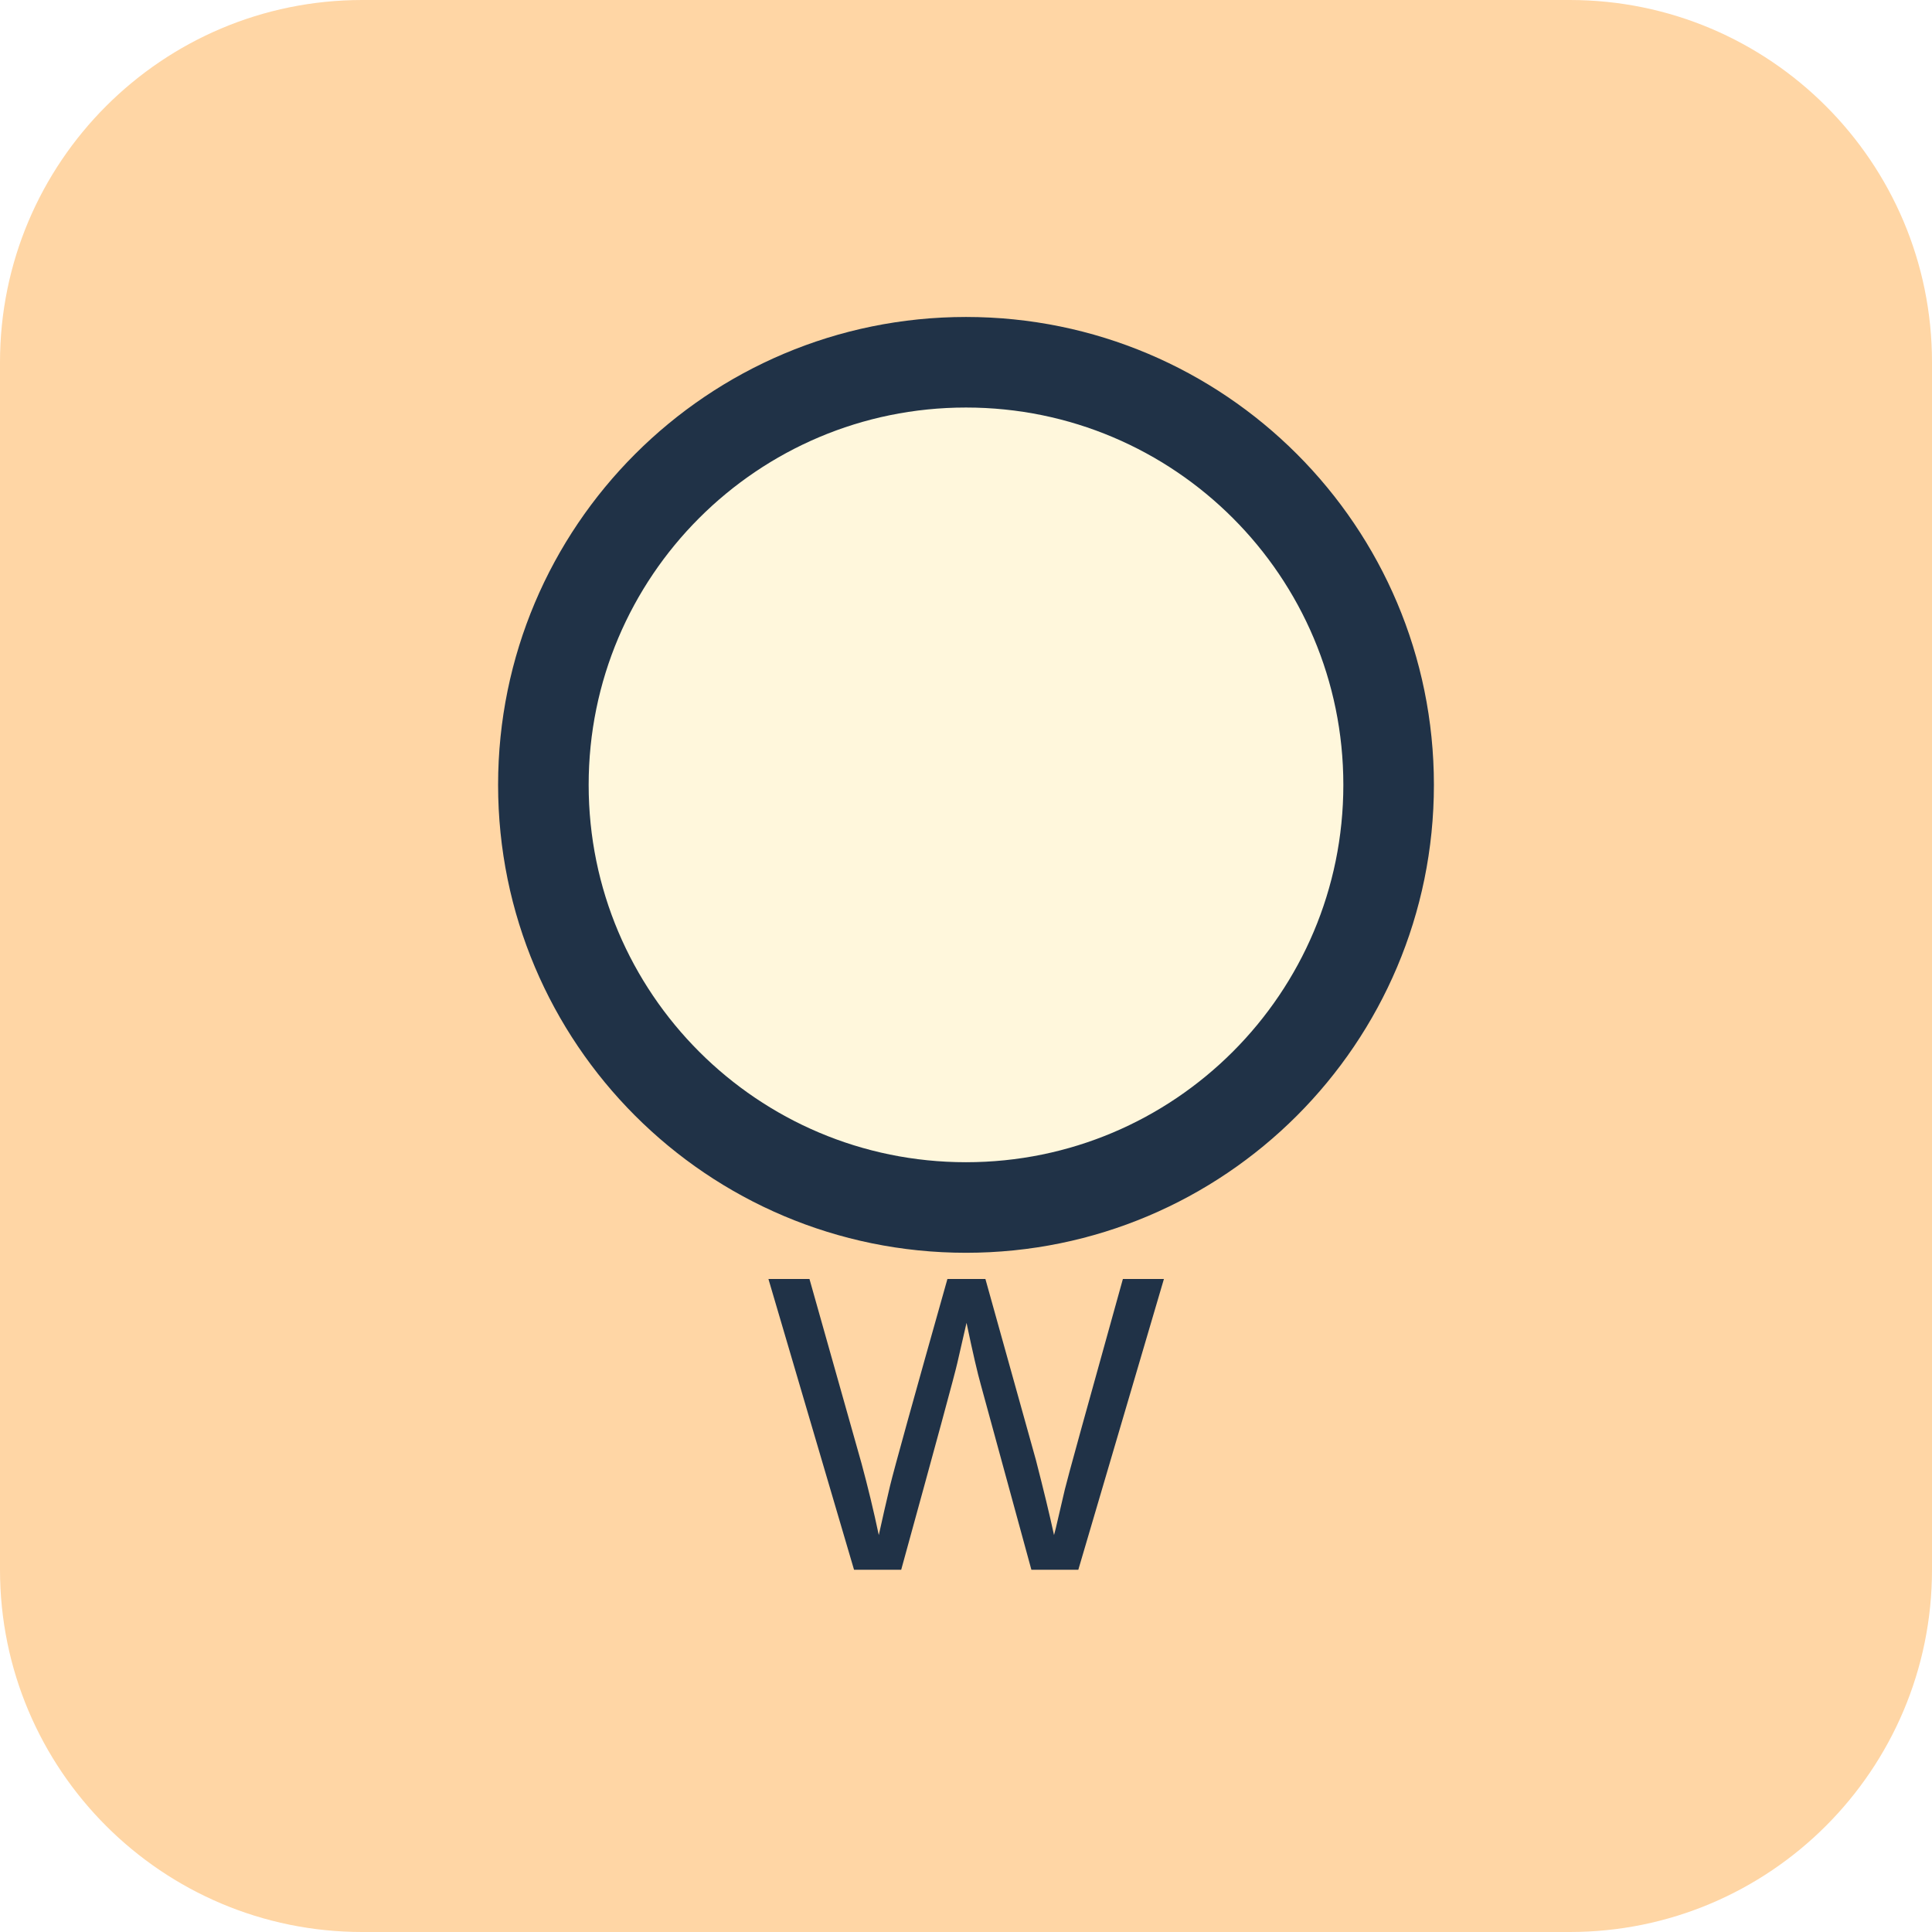
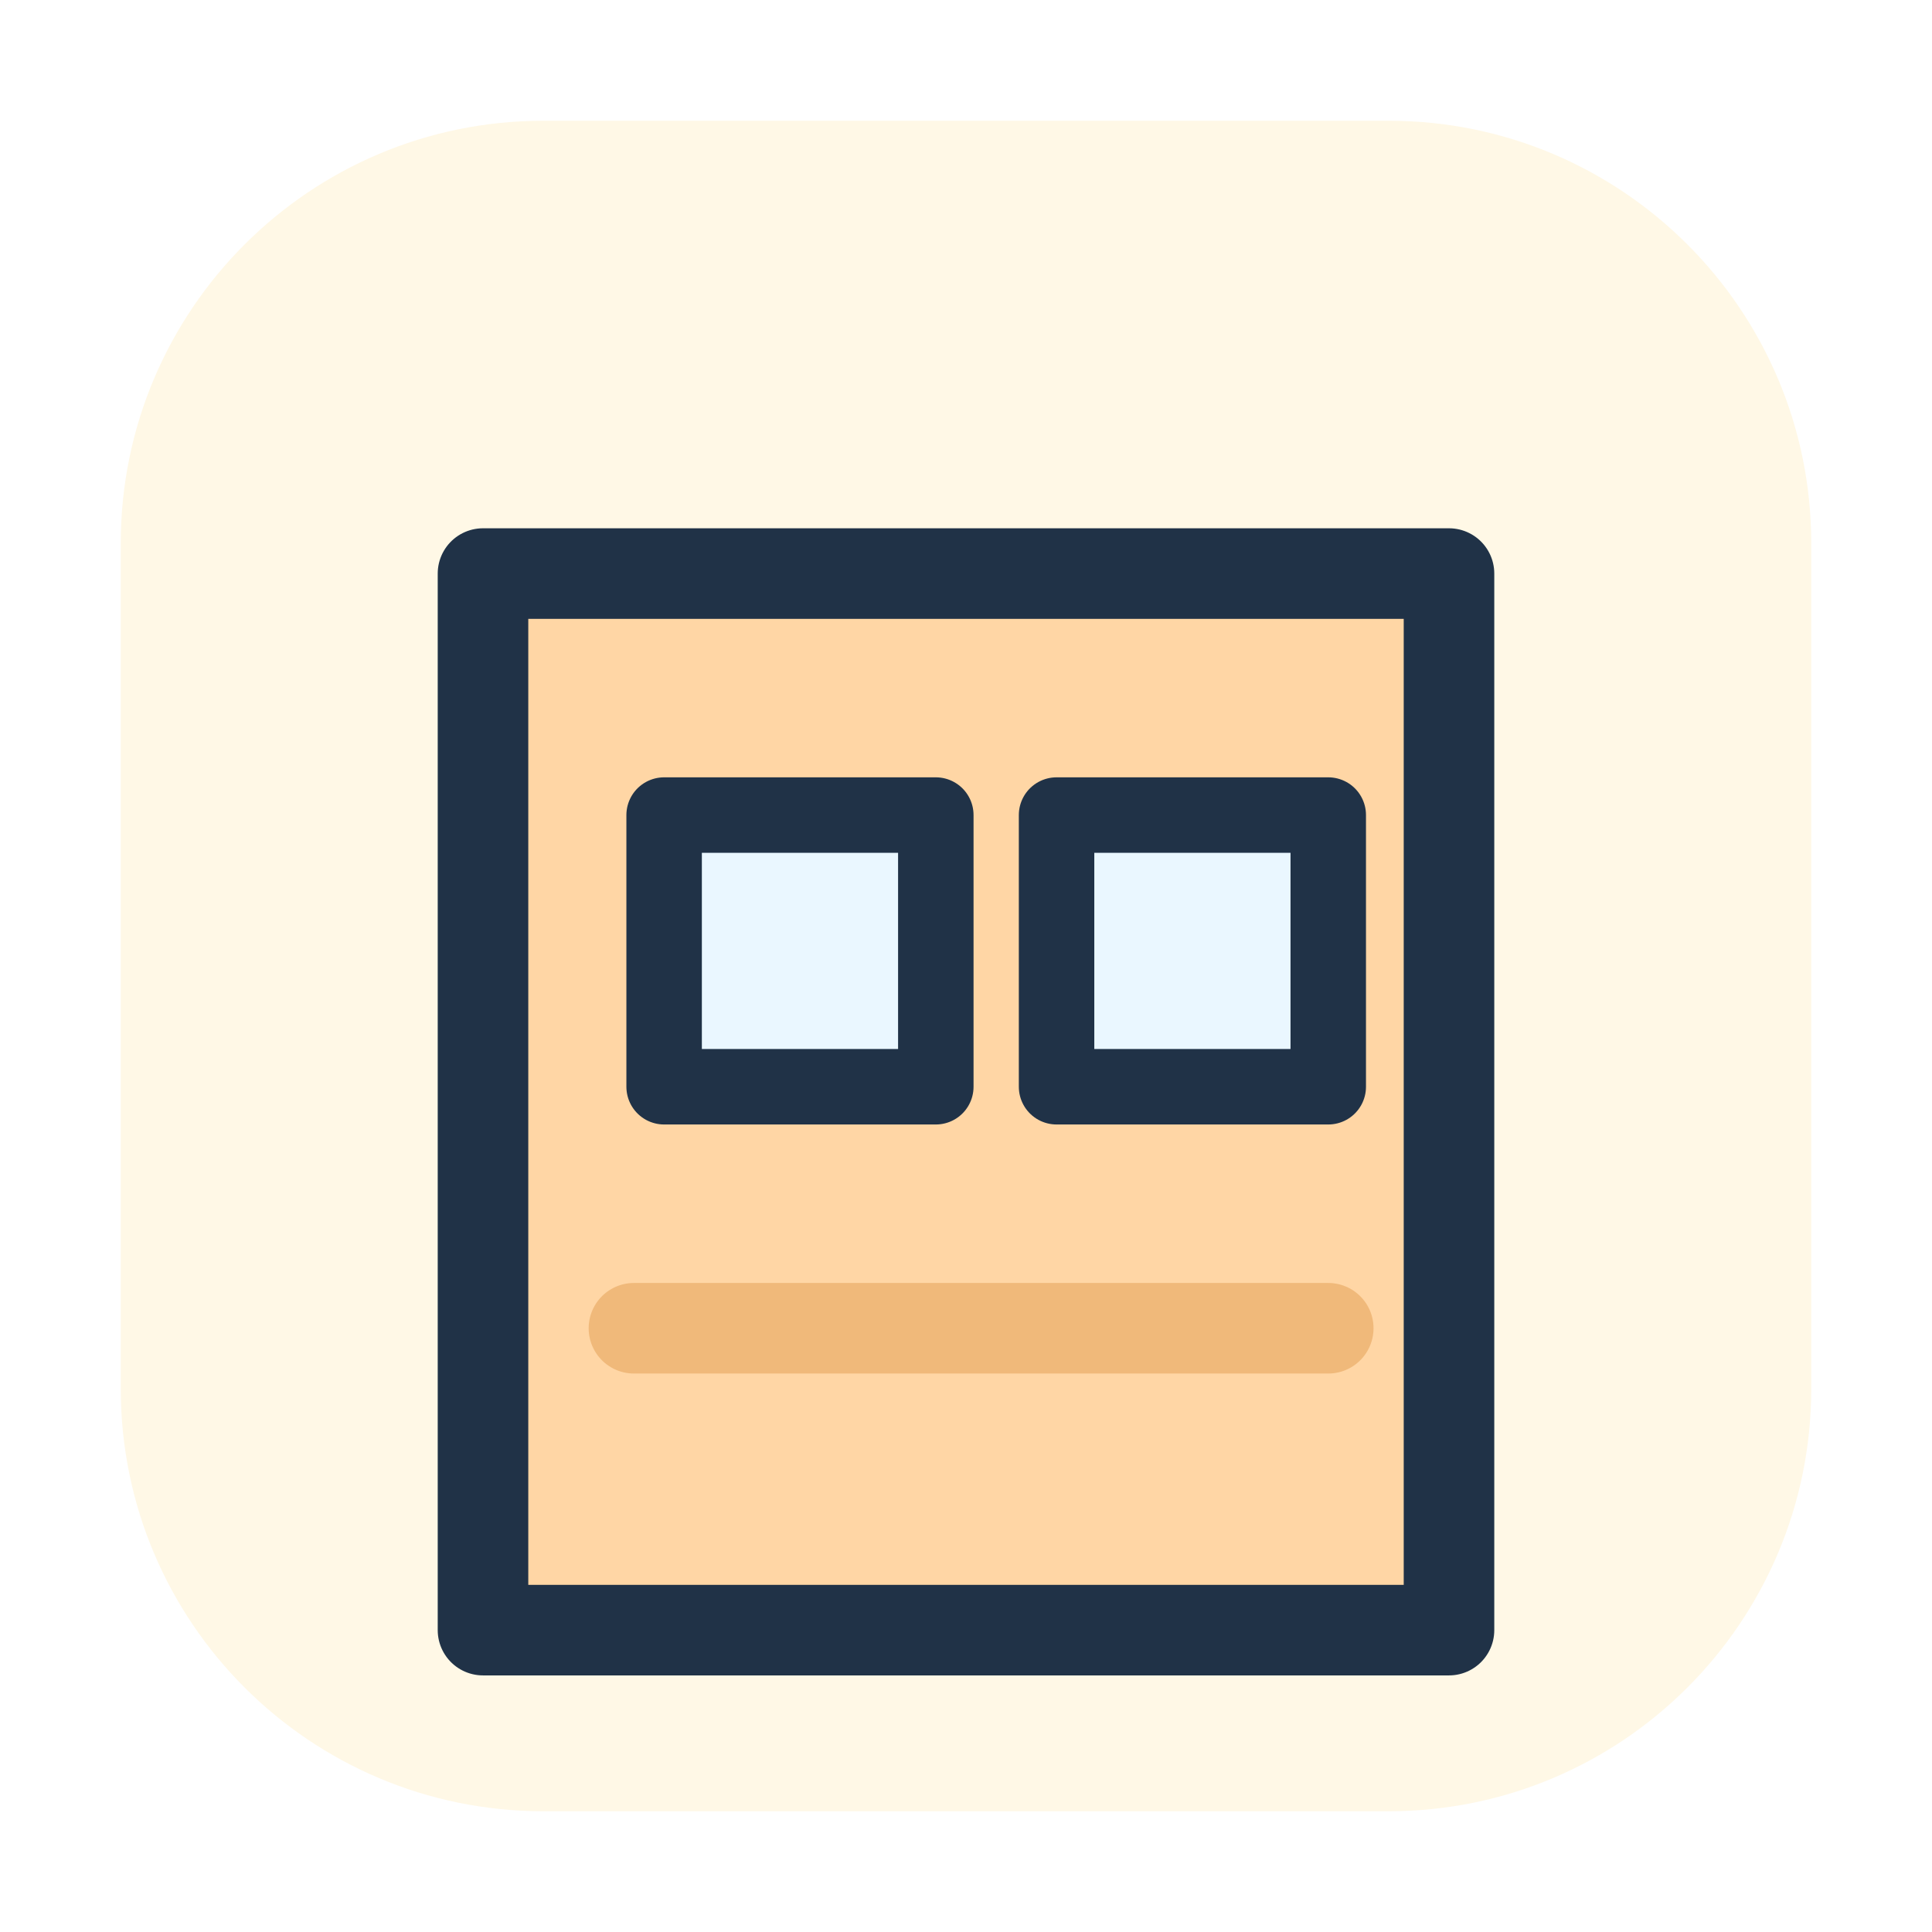
- <svg xmlns="http://www.w3.org/2000/svg" viewBox="0 0 128 128" role="img" aria-label="W asset">
-   <rect width="128" height="128" rx="24" fill="#ffd6a5" />
-   <circle cx="64" cy="52" r="28" fill="#fff7dc" stroke="#203247" stroke-width="6" />
-   <text x="64" y="104" text-anchor="middle" font-family="Trebuchet MS, Arial, sans-serif" font-size="28" fill="#203247">W</text>
+ <svg xmlns="http://www.w3.org/2000/svg" viewBox="0 0 128 128" role="img" aria-label="House walls">
+   <rect x="8" y="8" width="112" height="112" rx="28" fill="#fff8e6" />
+   <path d="M32 38h64v70H32z" fill="#ffd6a5" stroke="#203247" stroke-width="6" stroke-linejoin="round" />
+   <path d="M44 54h18v18H44zM70 54h18v18H70z" fill="#eaf7ff" stroke="#203247" stroke-width="5" stroke-linejoin="round" />
+   <path d="M42 88h46" stroke="#f0b97a" stroke-width="6" stroke-linecap="round" />
</svg>
